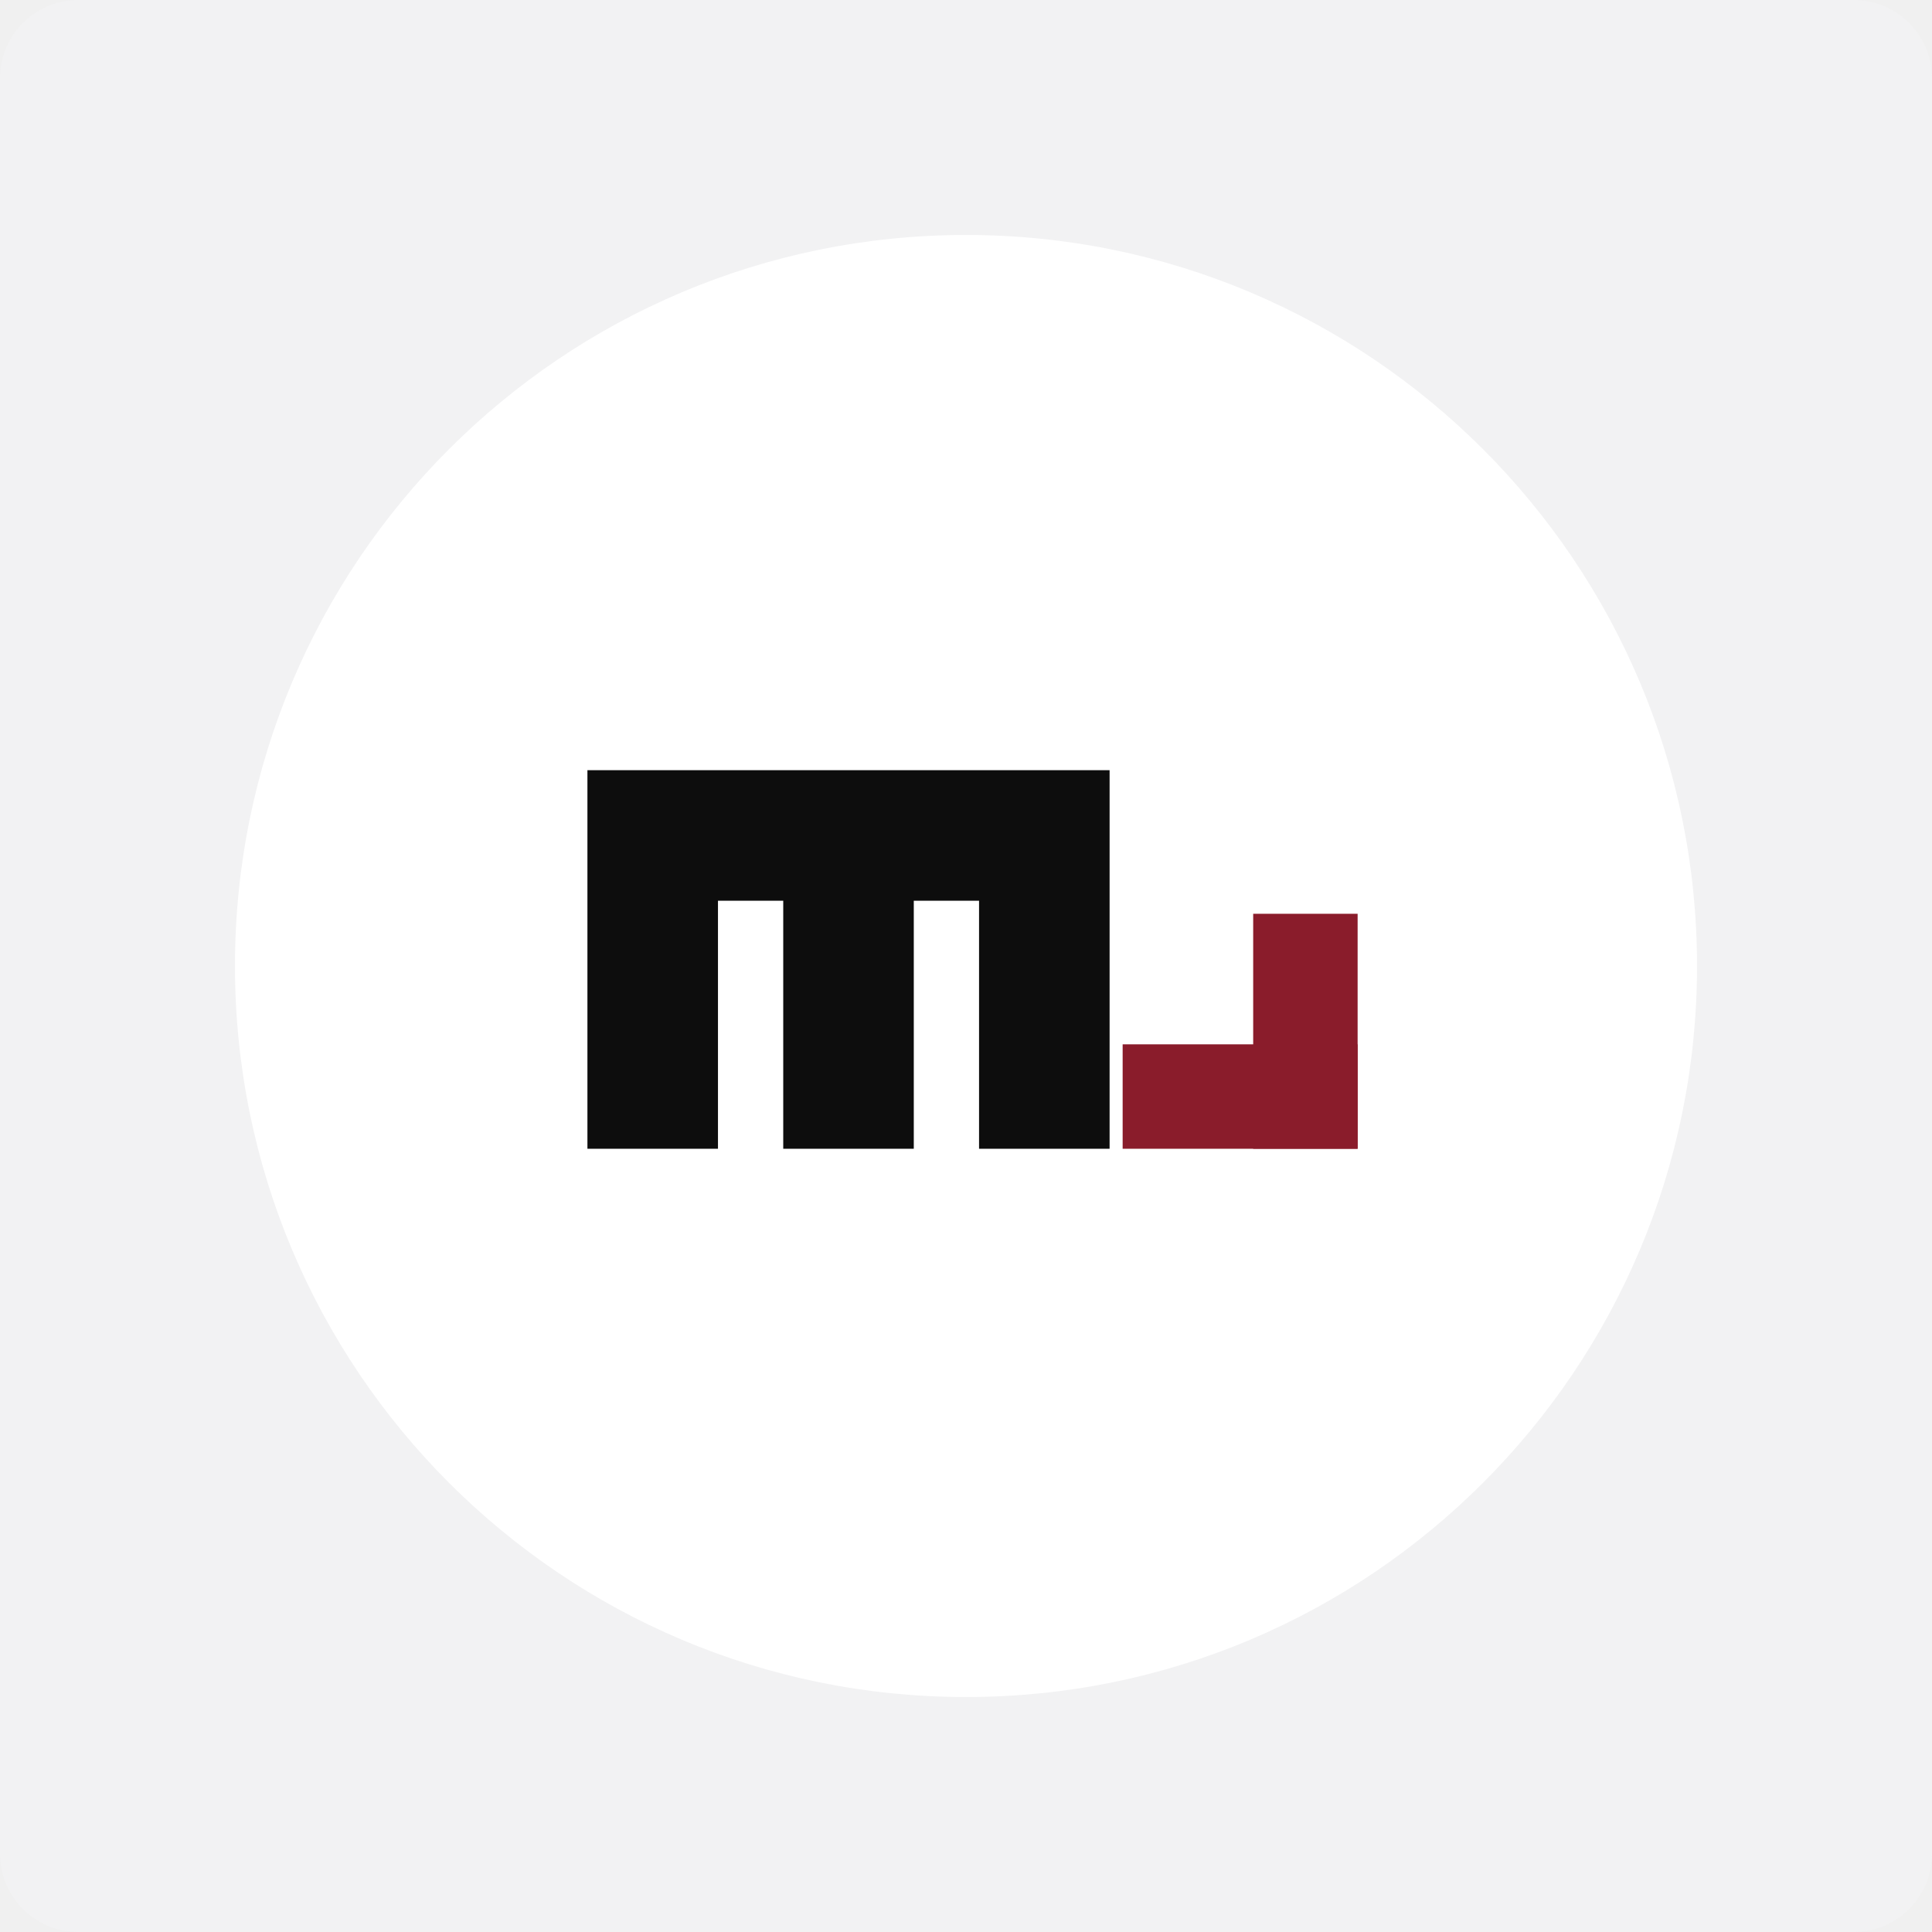
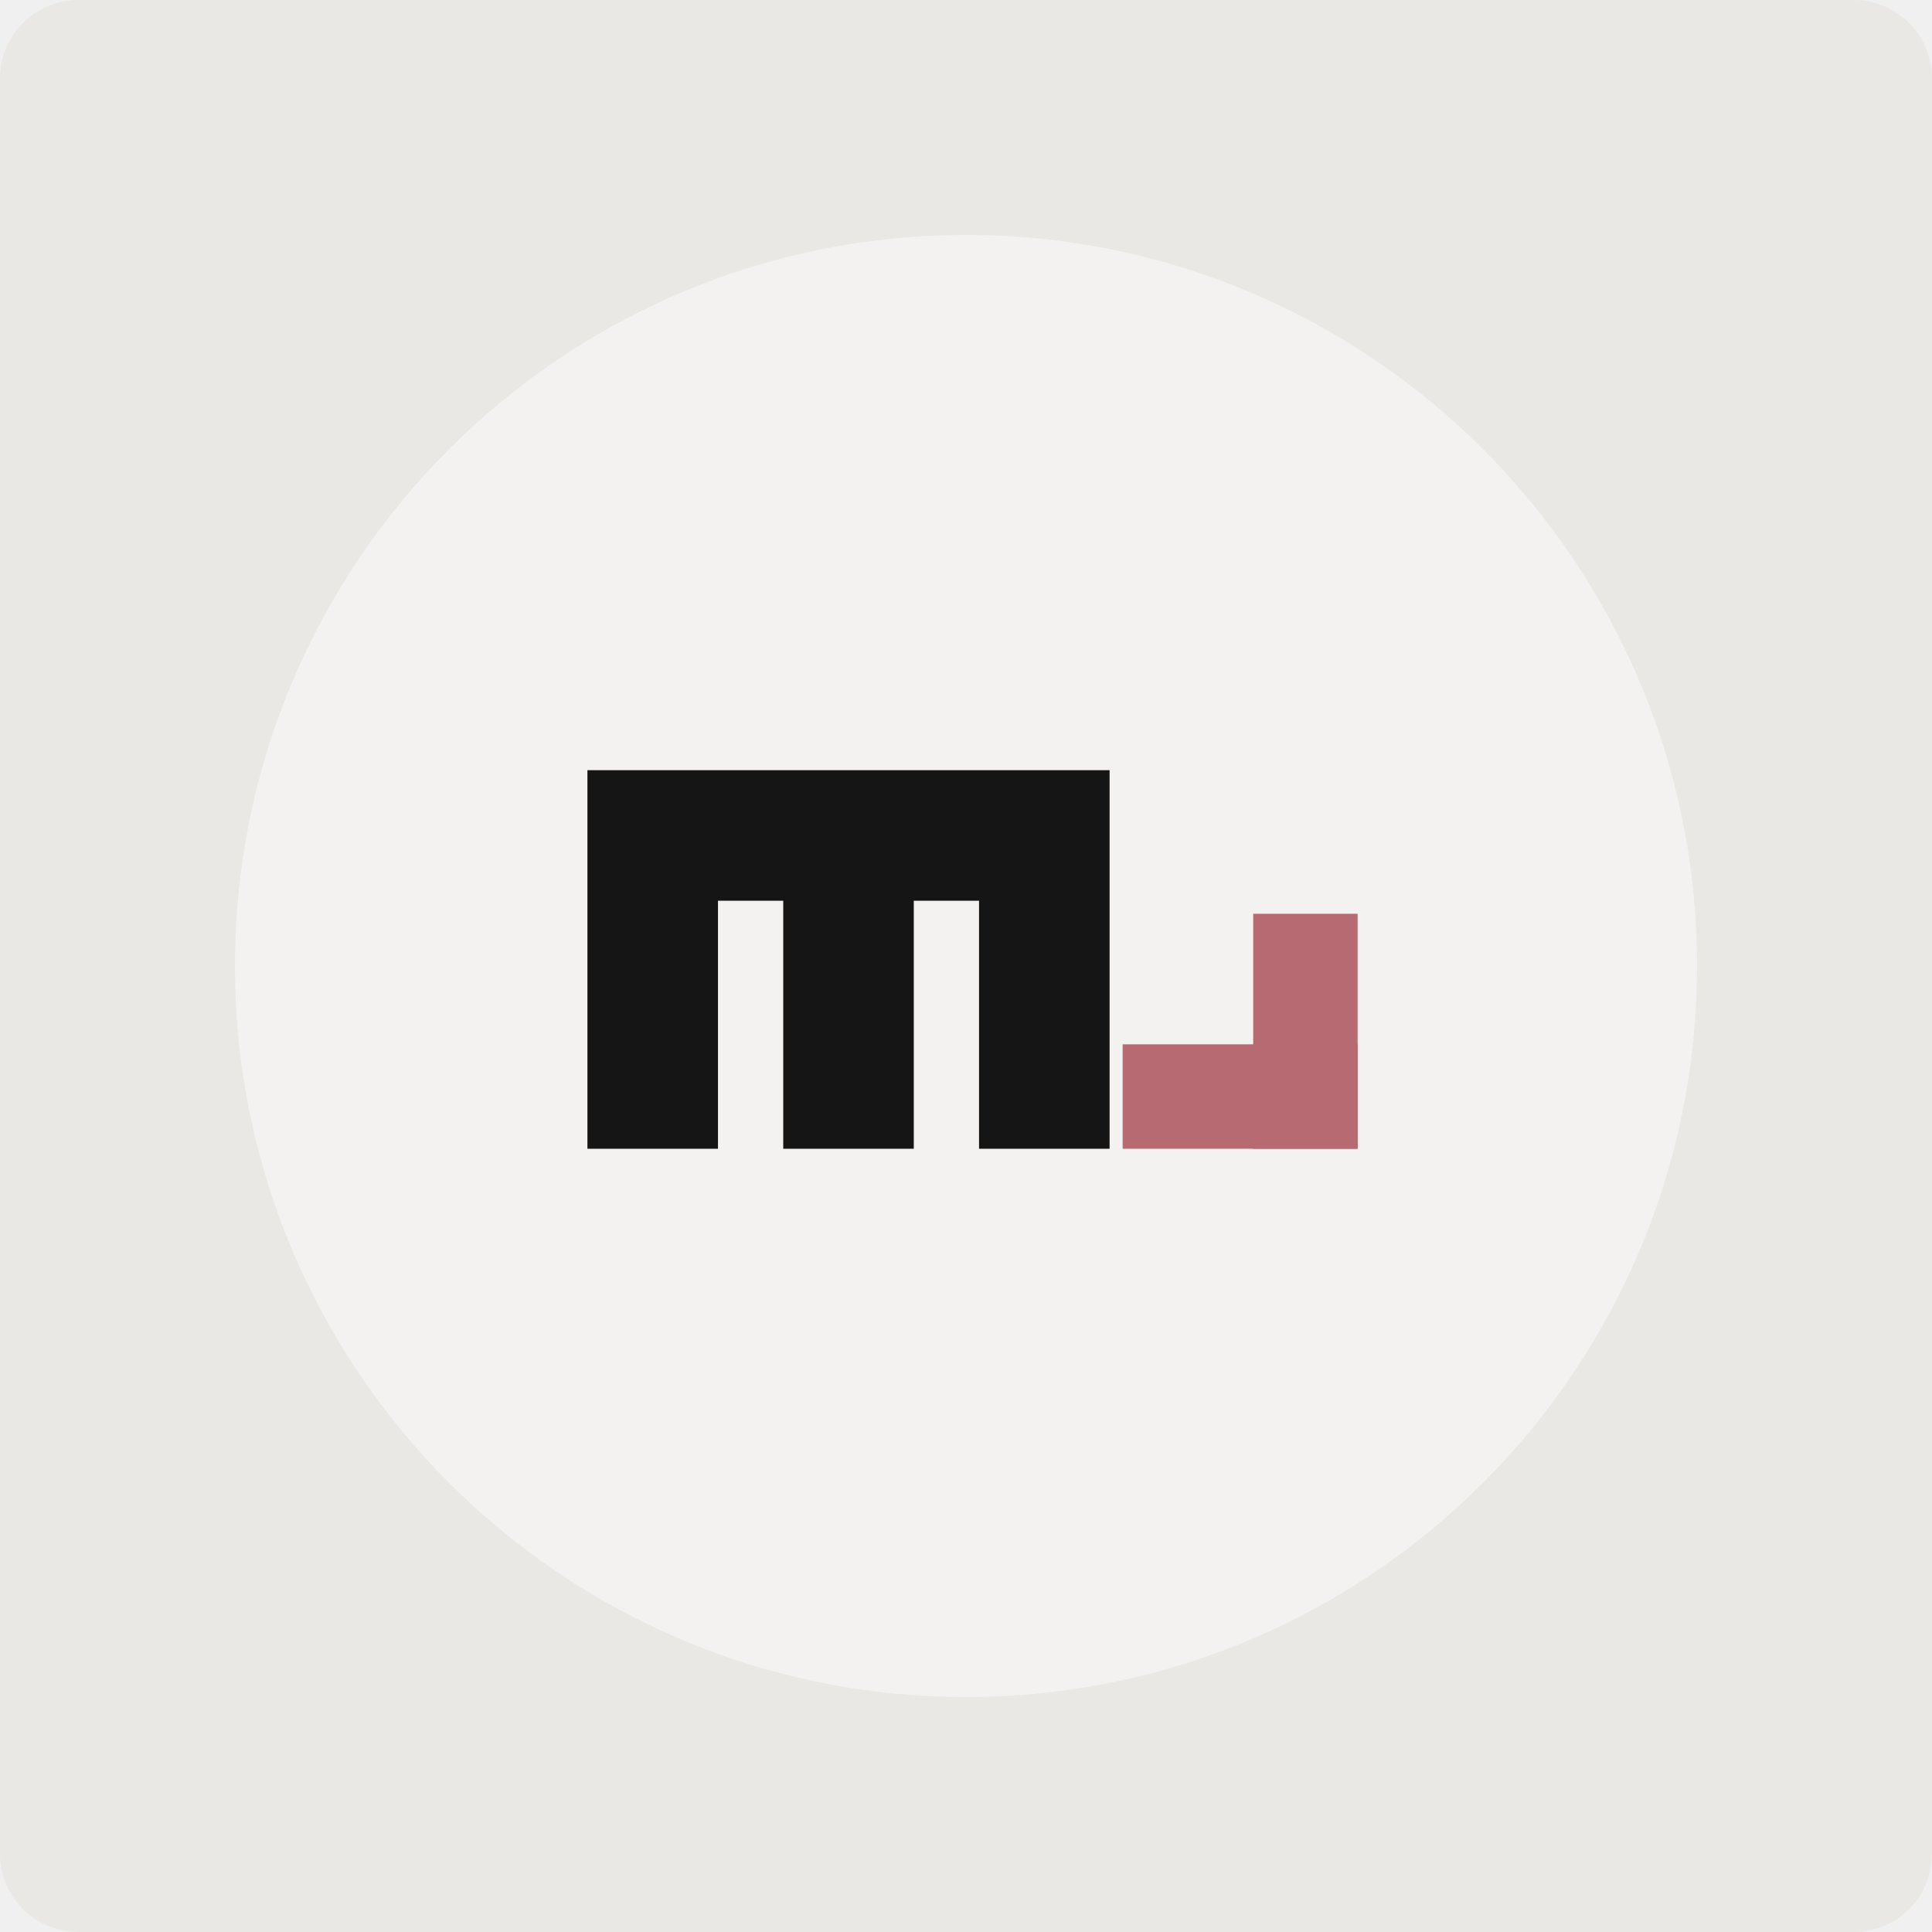
<svg xmlns="http://www.w3.org/2000/svg" width="148" height="148" viewBox="0 0 148 148" fill="none" role="img" aria-label="MailAccess preview">
-   <rect width="148" height="148" rx="6" fill="#F2F2F3" />
+   <rect width="148" height="148" rx="6" fill="#E9E8E5" />
  <g transform="translate(14 14) scale(1 1) translate(-0 -0)">
-     <circle cx="60" cy="60" r="56" fill="#FFFFFF" />
-     <path d="M36 74 V50 H51 V74 M51 50 H66 V74" stroke="#0D0D0D" stroke-width="10" stroke-linejoin="miter" fill="none" />
-     <rect x="72" y="66" width="18" height="8" fill="#8A1C2B" />
-     <rect x="82" y="56" width="8" height="18" fill="#8A1C2B" />
+     <circle cx="60" cy="60" r="56" fill="#F3F2F0" />
+     <path d="M36 74 V50 H51 V74 M51 50 H66 V74" stroke="#151515" stroke-width="10" stroke-linejoin="miter" fill="none" />
+     <rect x="72" y="66" width="18" height="8" fill="#B86A73" />
+     <rect x="82" y="56" width="8" height="18" fill="#B86A73" />
  </g>
</svg>
